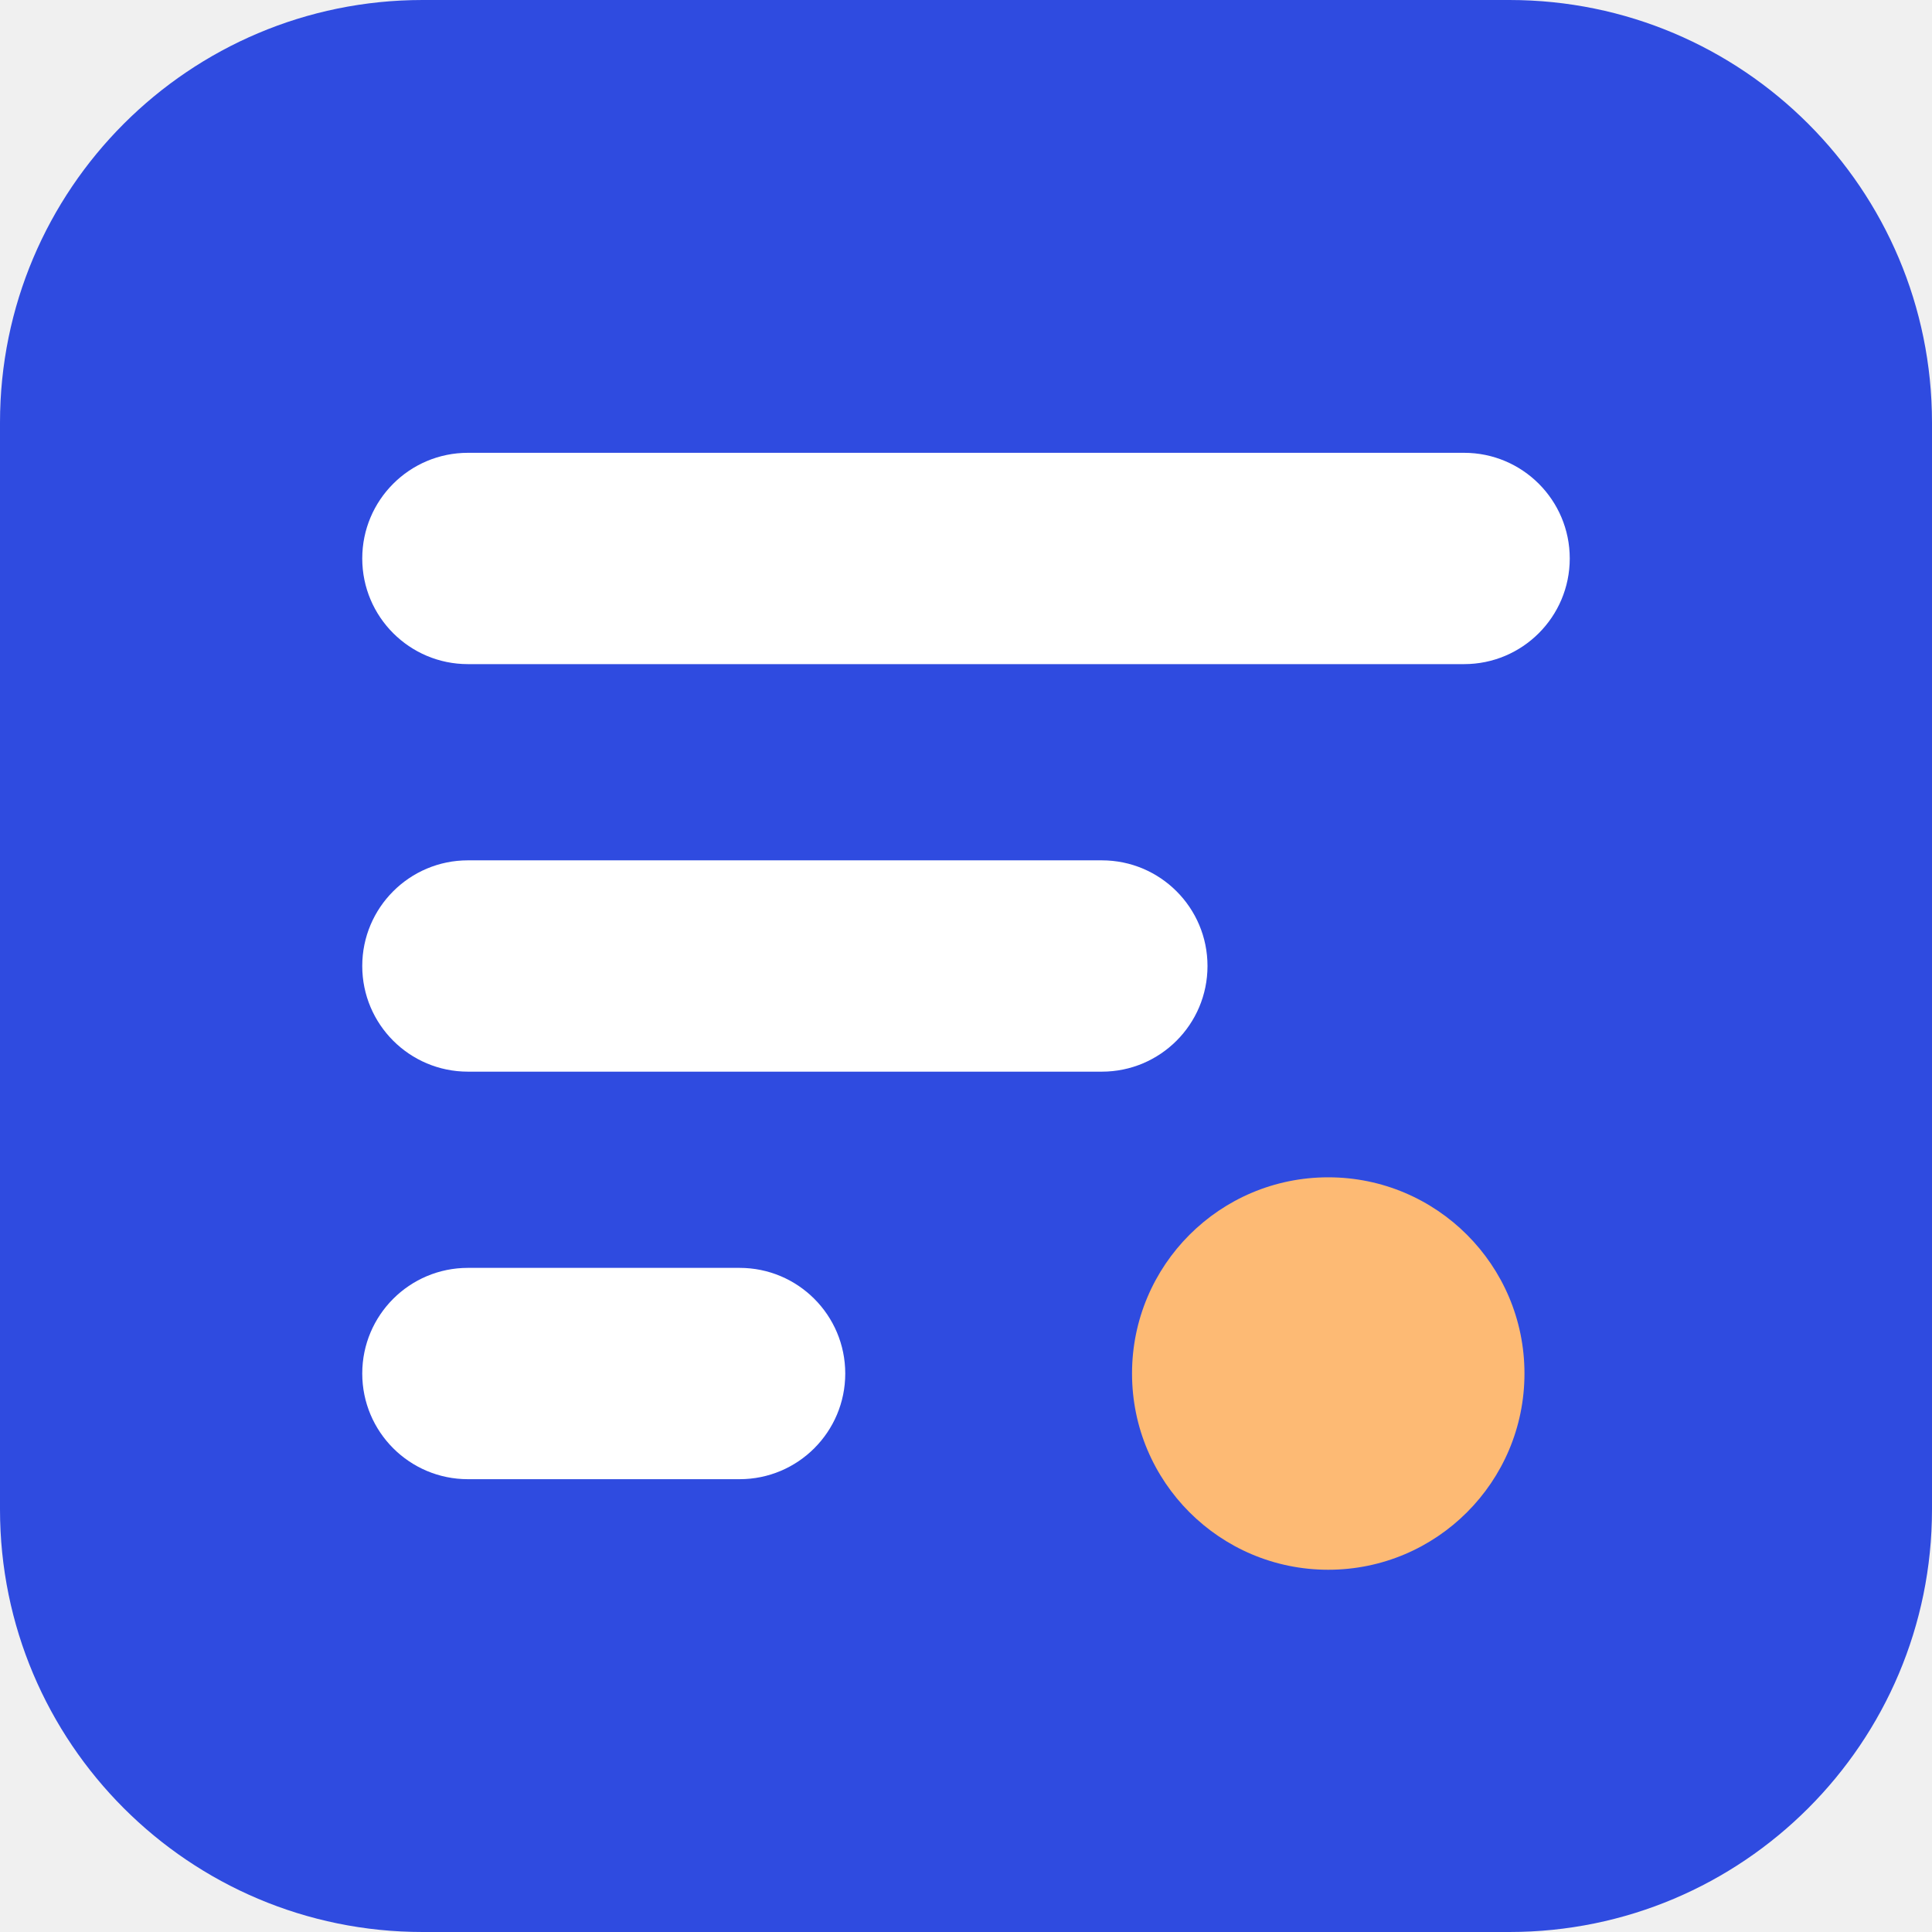
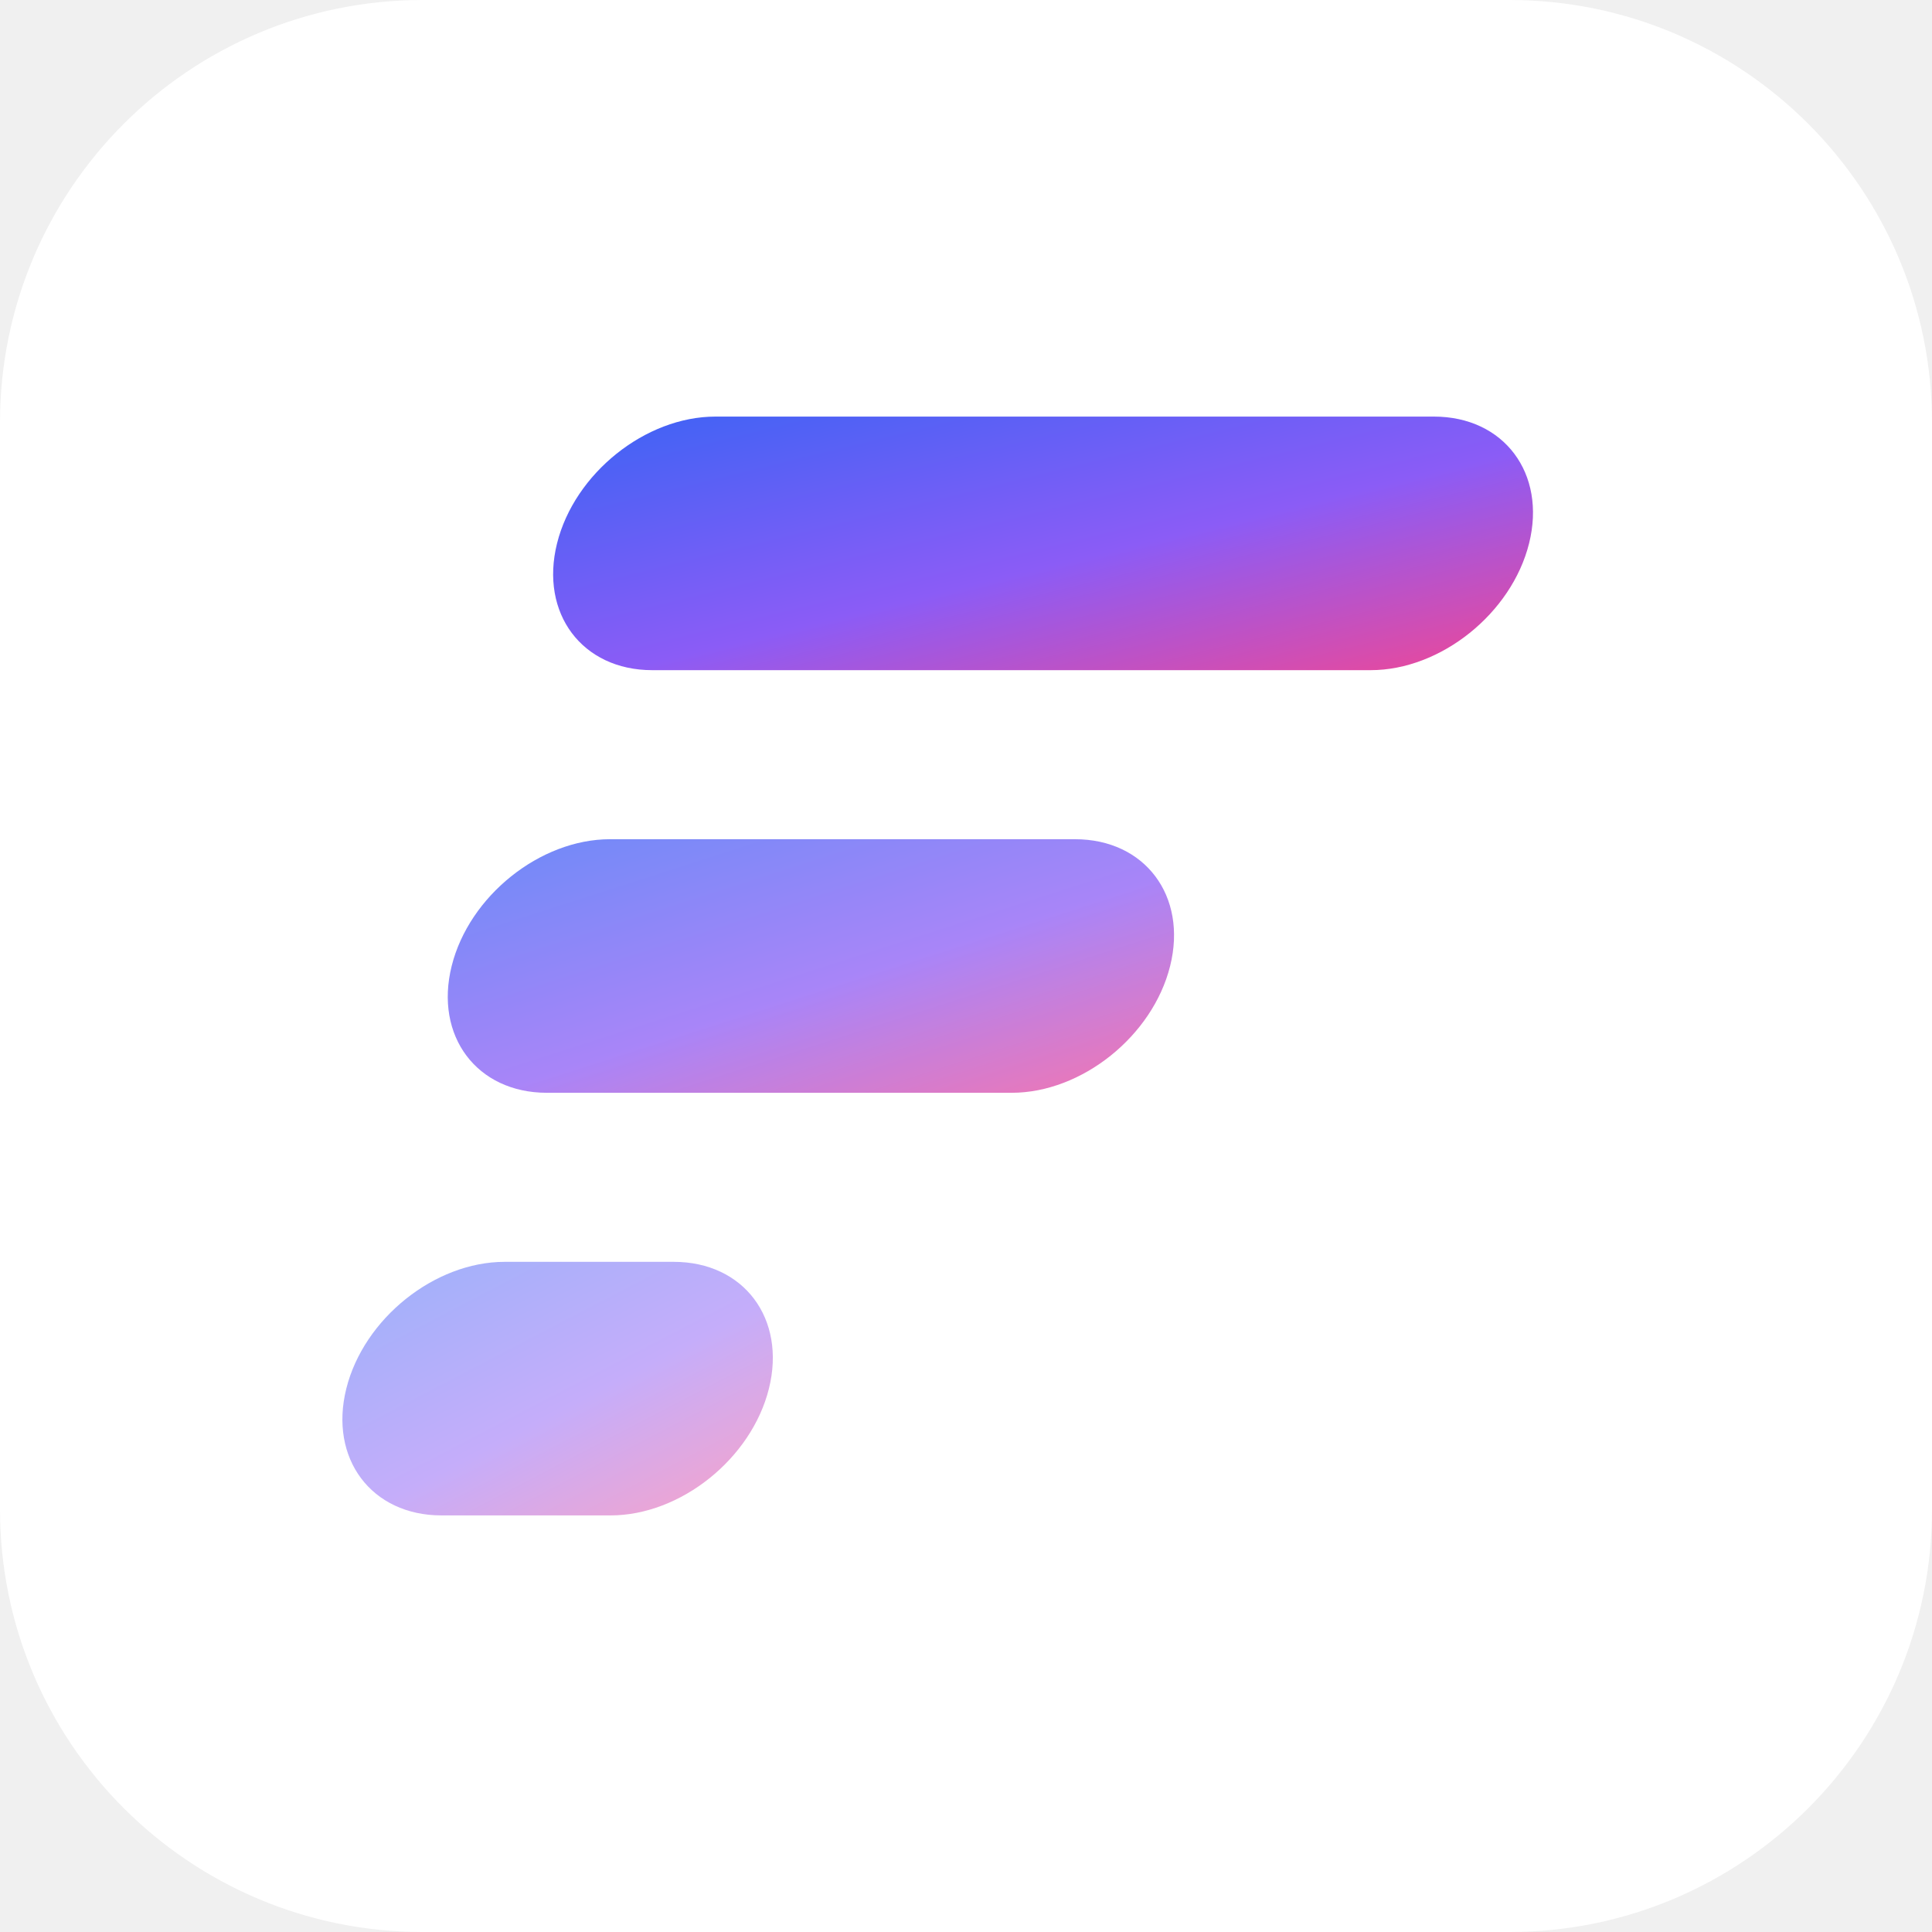
<svg xmlns="http://www.w3.org/2000/svg" viewBox="0 0 64 64" role="img" aria-label="Hyperfeed logo">
-   <rect width="64" height="64" rx="14" fill="#2f4be0" />
-   <g fill="#ffffff">
-     <rect x="12" y="15" width="40" height="7" rx="3.5" />
-     <rect x="12" y="28.5" width="28" height="7" rx="3.5" />
-     <rect x="12" y="42" width="16" height="7" rx="3.5" />
+   <defs>
+     <linearGradient id="g" x1="0" y1="0" x2="1" y2="1">
+       <stop offset="0" stop-color="#3e63f5" />
+       <stop offset=".55" stop-color="#8b5cf6" />
+       <stop offset="1" stop-color="#ec4899" />
+     </linearGradient>
+   </defs>
+   <rect width="64" height="64" rx="14" fill="#ffffff" />
+   <g transform="translate(0 13.8) skewX(-14) translate(0 -13.8)" fill="url(#g)">
+     <rect x="19.5" y="13.8" width="32.2" height="8.4" rx="4.2" />
+     <rect x="19.5" y="27.8" width="23.8" height="8.4" rx="4.2" opacity=".75" />
+     <rect x="19.5" y="41.8" width="14" height="8.4" rx="4.2" opacity=".5" />
  </g>
-   <circle cx="44" cy="45.5" r="6.5" fill="#fdba74" />
</svg>
